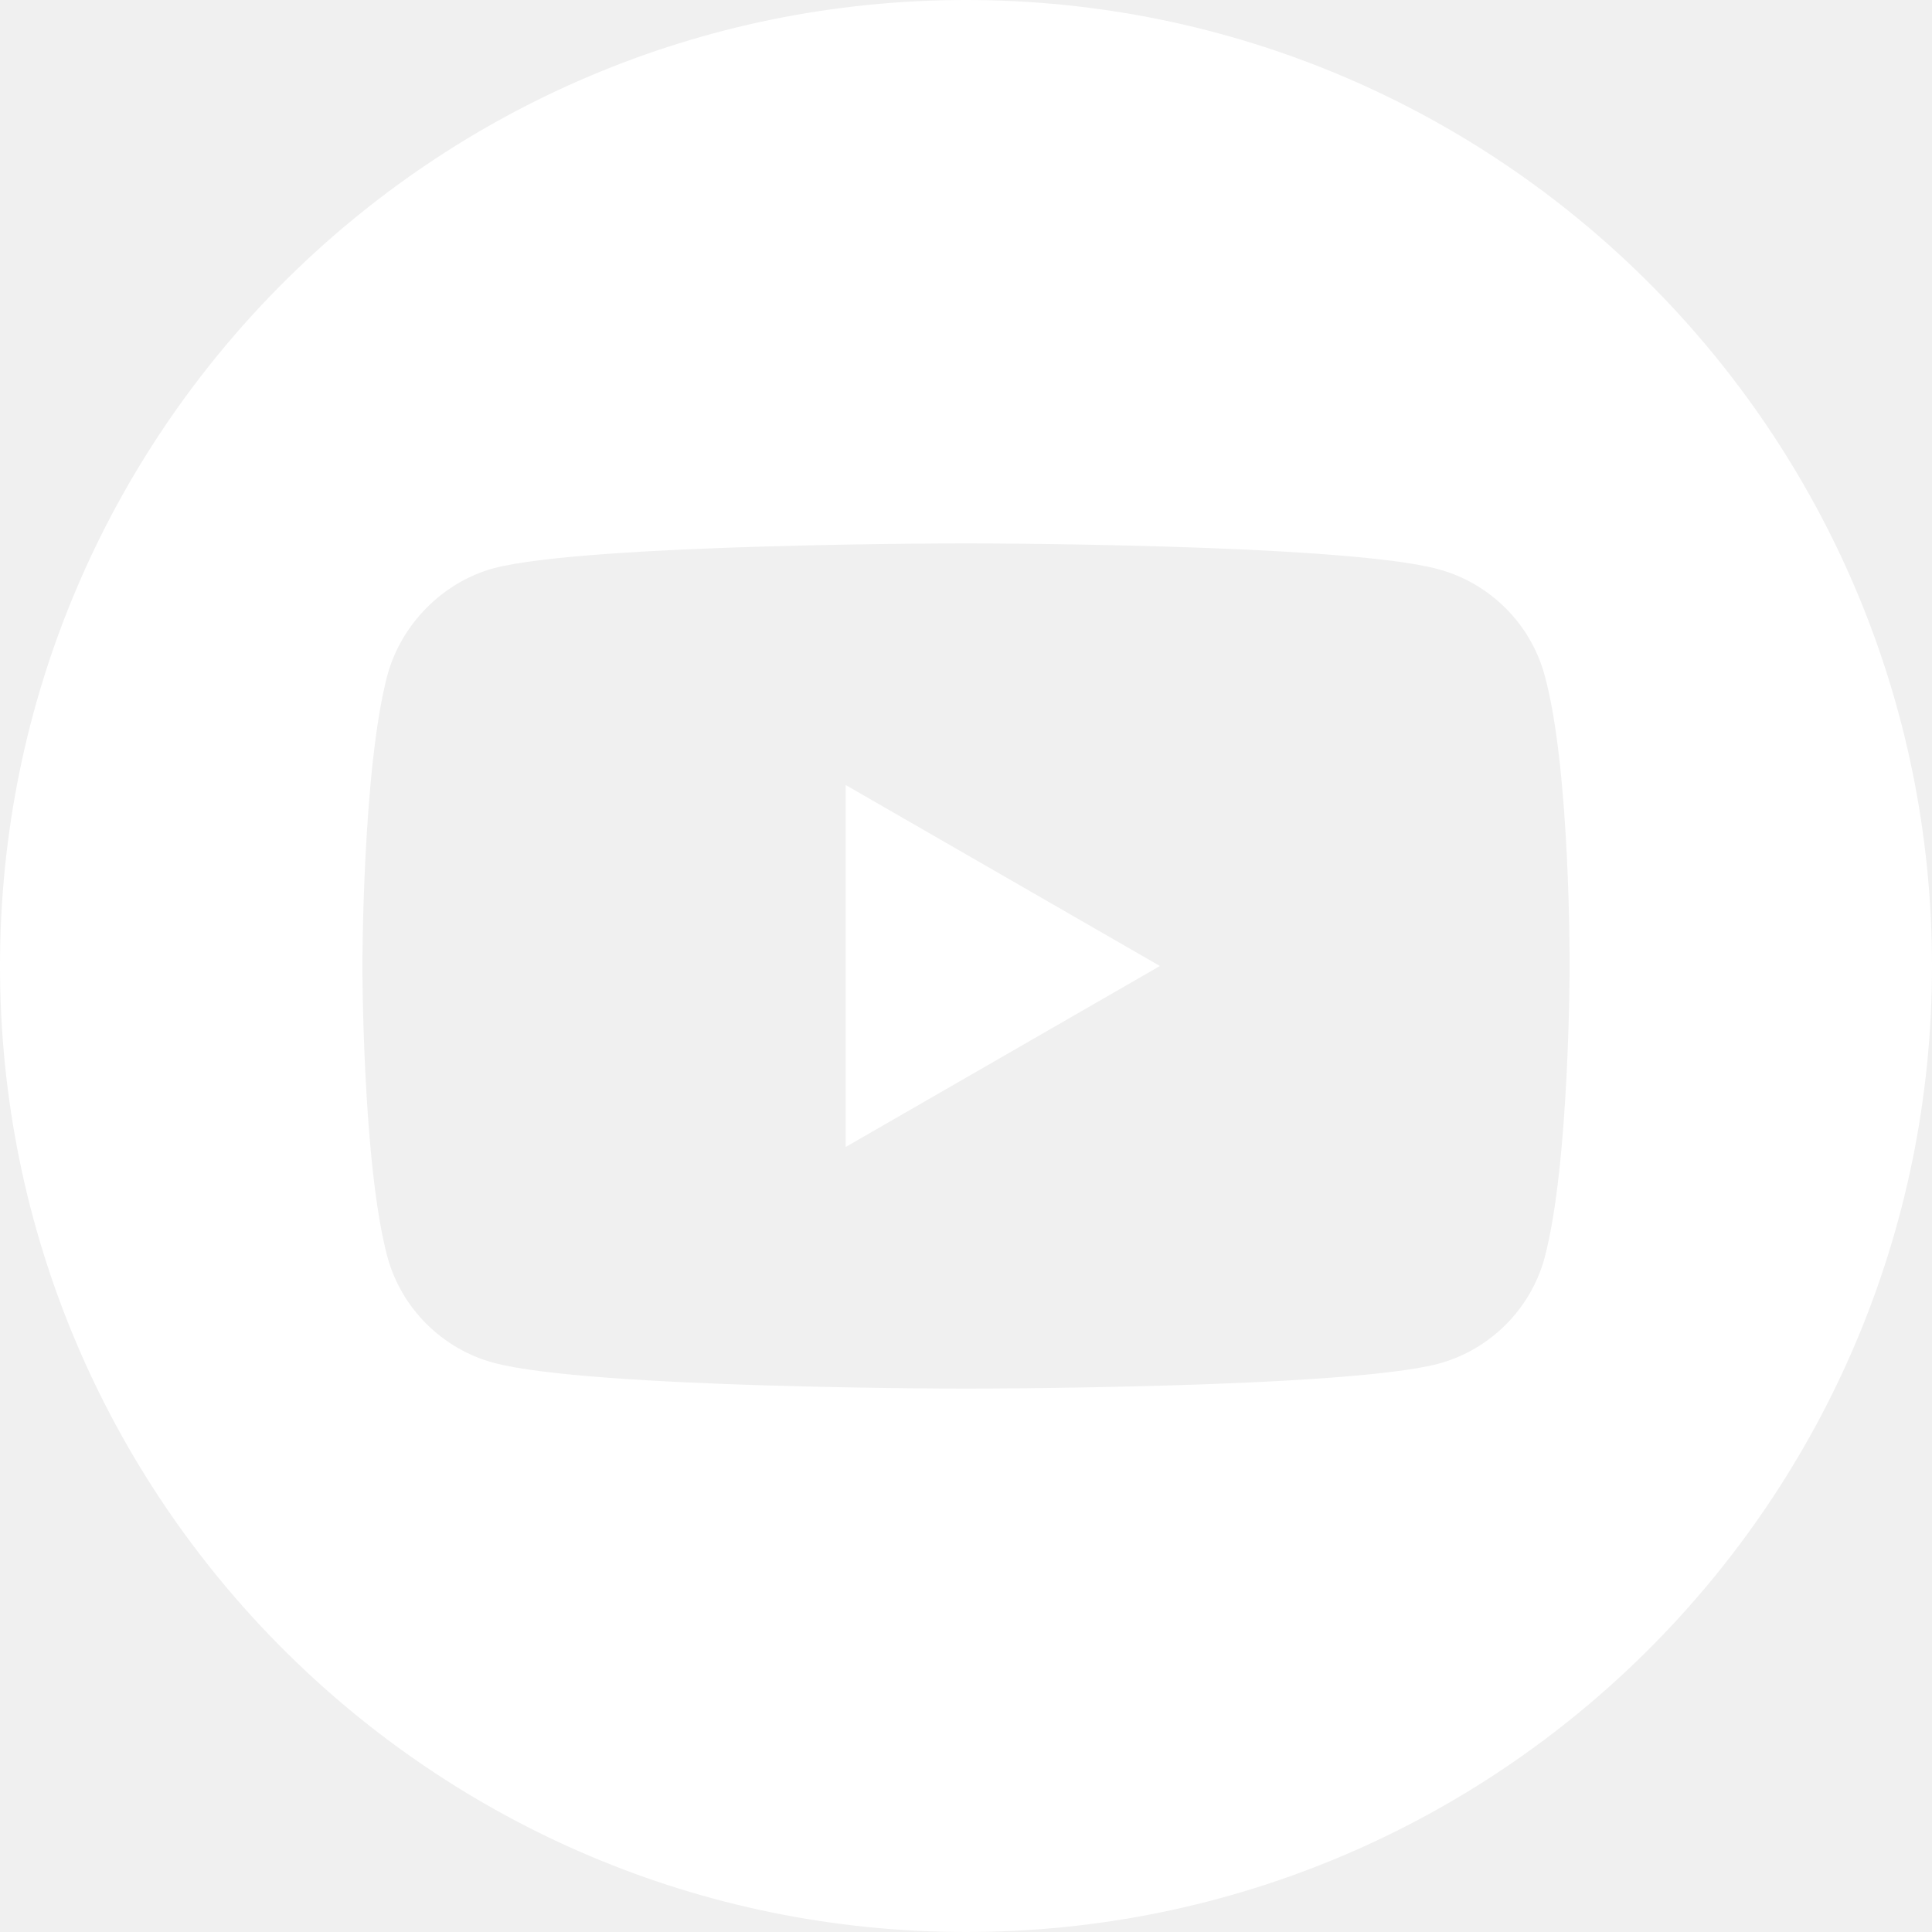
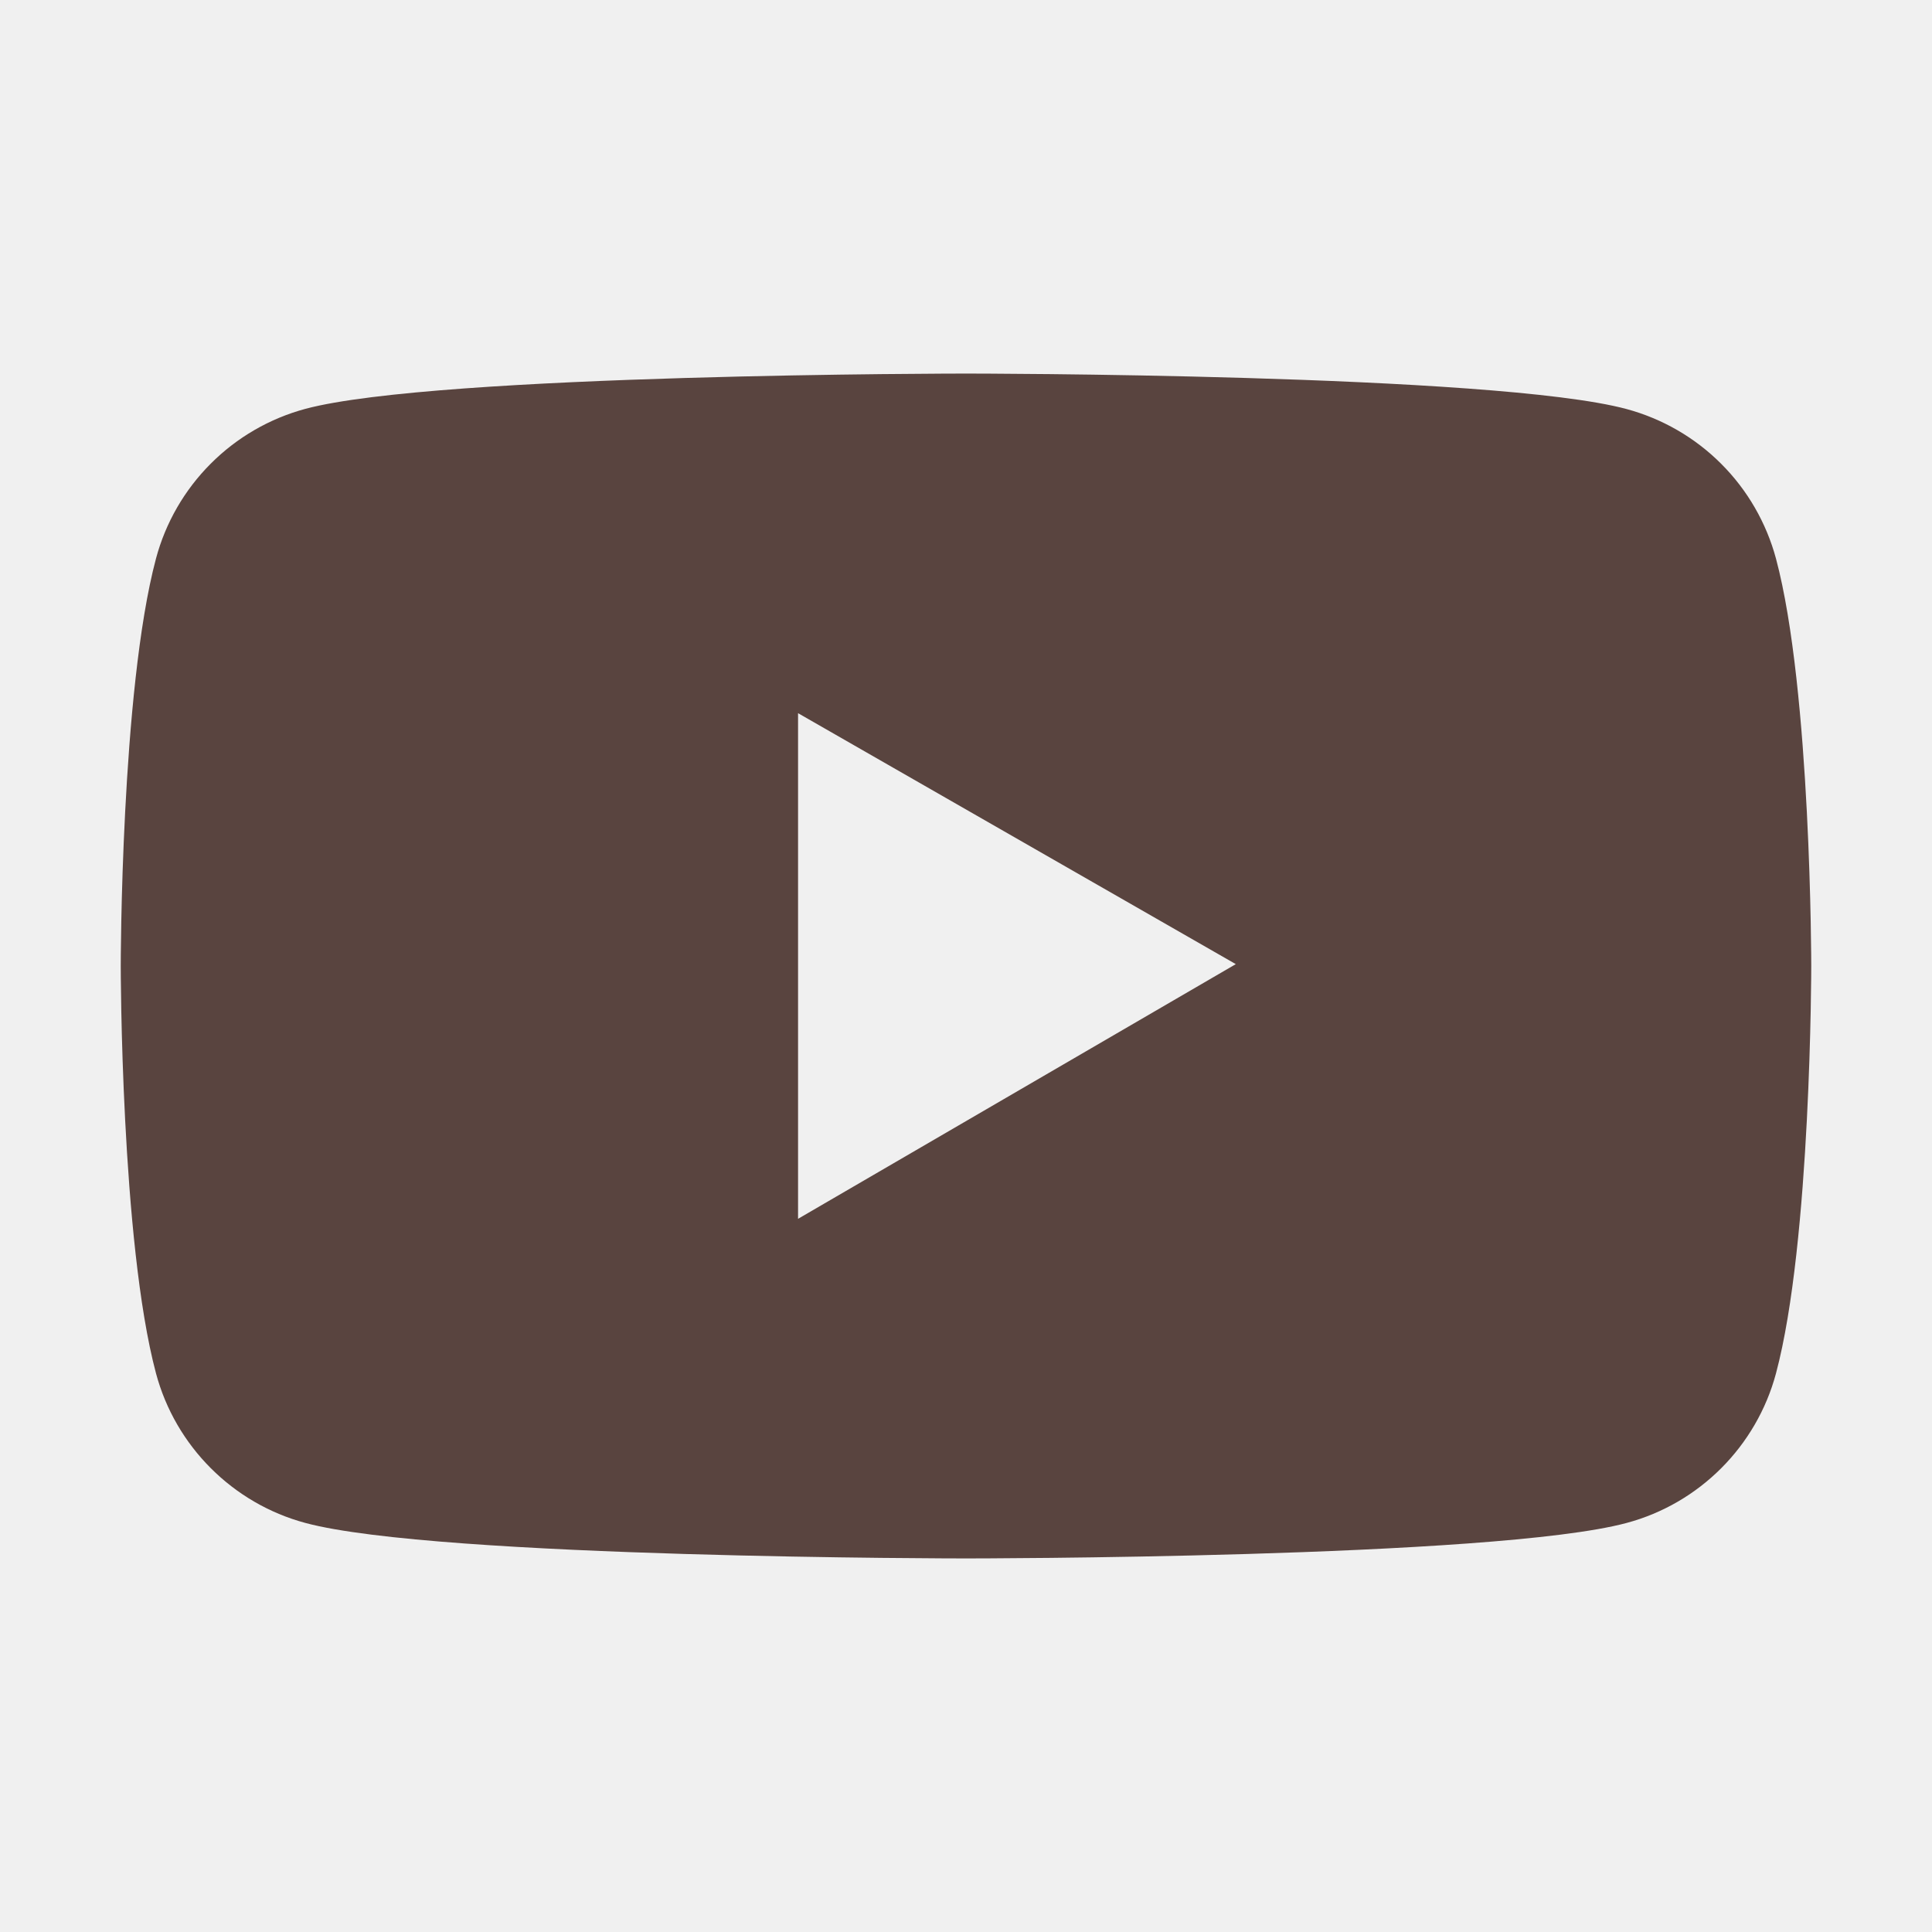
- <svg xmlns="http://www.w3.org/2000/svg" width="40" height="40" viewBox="0 0 40 40" fill="none">
-   <path fill-rule="evenodd" clip-rule="evenodd" d="M20 0C8.956 0 0 8.956 0 20C0 31.044 8.956 40 20 40C31.044 40 40 31.044 40 20C40 8.956 31.044 0 20 0ZM32.497 20.02C32.497 20.02 32.497 24.076 31.982 26.032C31.694 27.103 30.85 27.947 29.779 28.235C27.823 28.75 20 28.75 20 28.75C20 28.75 12.197 28.75 10.221 28.215C9.15 27.927 8.306 27.082 8.018 26.012C7.503 24.076 7.503 20 7.503 20C7.503 20 7.503 15.944 8.018 13.988C8.306 12.918 9.17 12.053 10.221 11.765C12.177 11.25 20 11.25 20 11.25C20 11.25 27.823 11.25 29.779 11.785C30.85 12.073 31.694 12.918 31.982 13.988C32.518 15.944 32.497 20.02 32.497 20.02ZM24.015 20L17.509 23.747V16.253L24.015 20Z" fill="white" />
+ <svg xmlns="http://www.w3.org/2000/svg" width="28" height="28" viewBox="0 0 28 28" fill="none">
+   <path d="M25.739 8.096C25.599 7.577 25.326 7.103 24.946 6.723C24.566 6.342 24.092 6.068 23.573 5.928C21.662 5.414 14 5.414 14 5.414C14 5.414 6.338 5.414 4.427 5.925C3.907 6.065 3.434 6.339 3.054 6.72C2.674 7.1 2.4 7.574 2.261 8.094C1.75 10.008 1.75 14 1.75 14C1.75 14 1.75 17.992 2.261 19.904C2.543 20.959 3.374 21.79 4.427 22.072C6.338 22.586 14 22.586 14 22.586C14 22.586 21.662 22.586 23.573 22.072C24.628 21.79 25.457 20.959 25.739 19.904C26.25 17.992 26.25 14 26.25 14C26.25 14 26.25 10.008 25.739 8.096ZM11.566 17.664V10.336L17.91 13.973L11.566 17.664Z" fill="#59443F" />
</svg>
